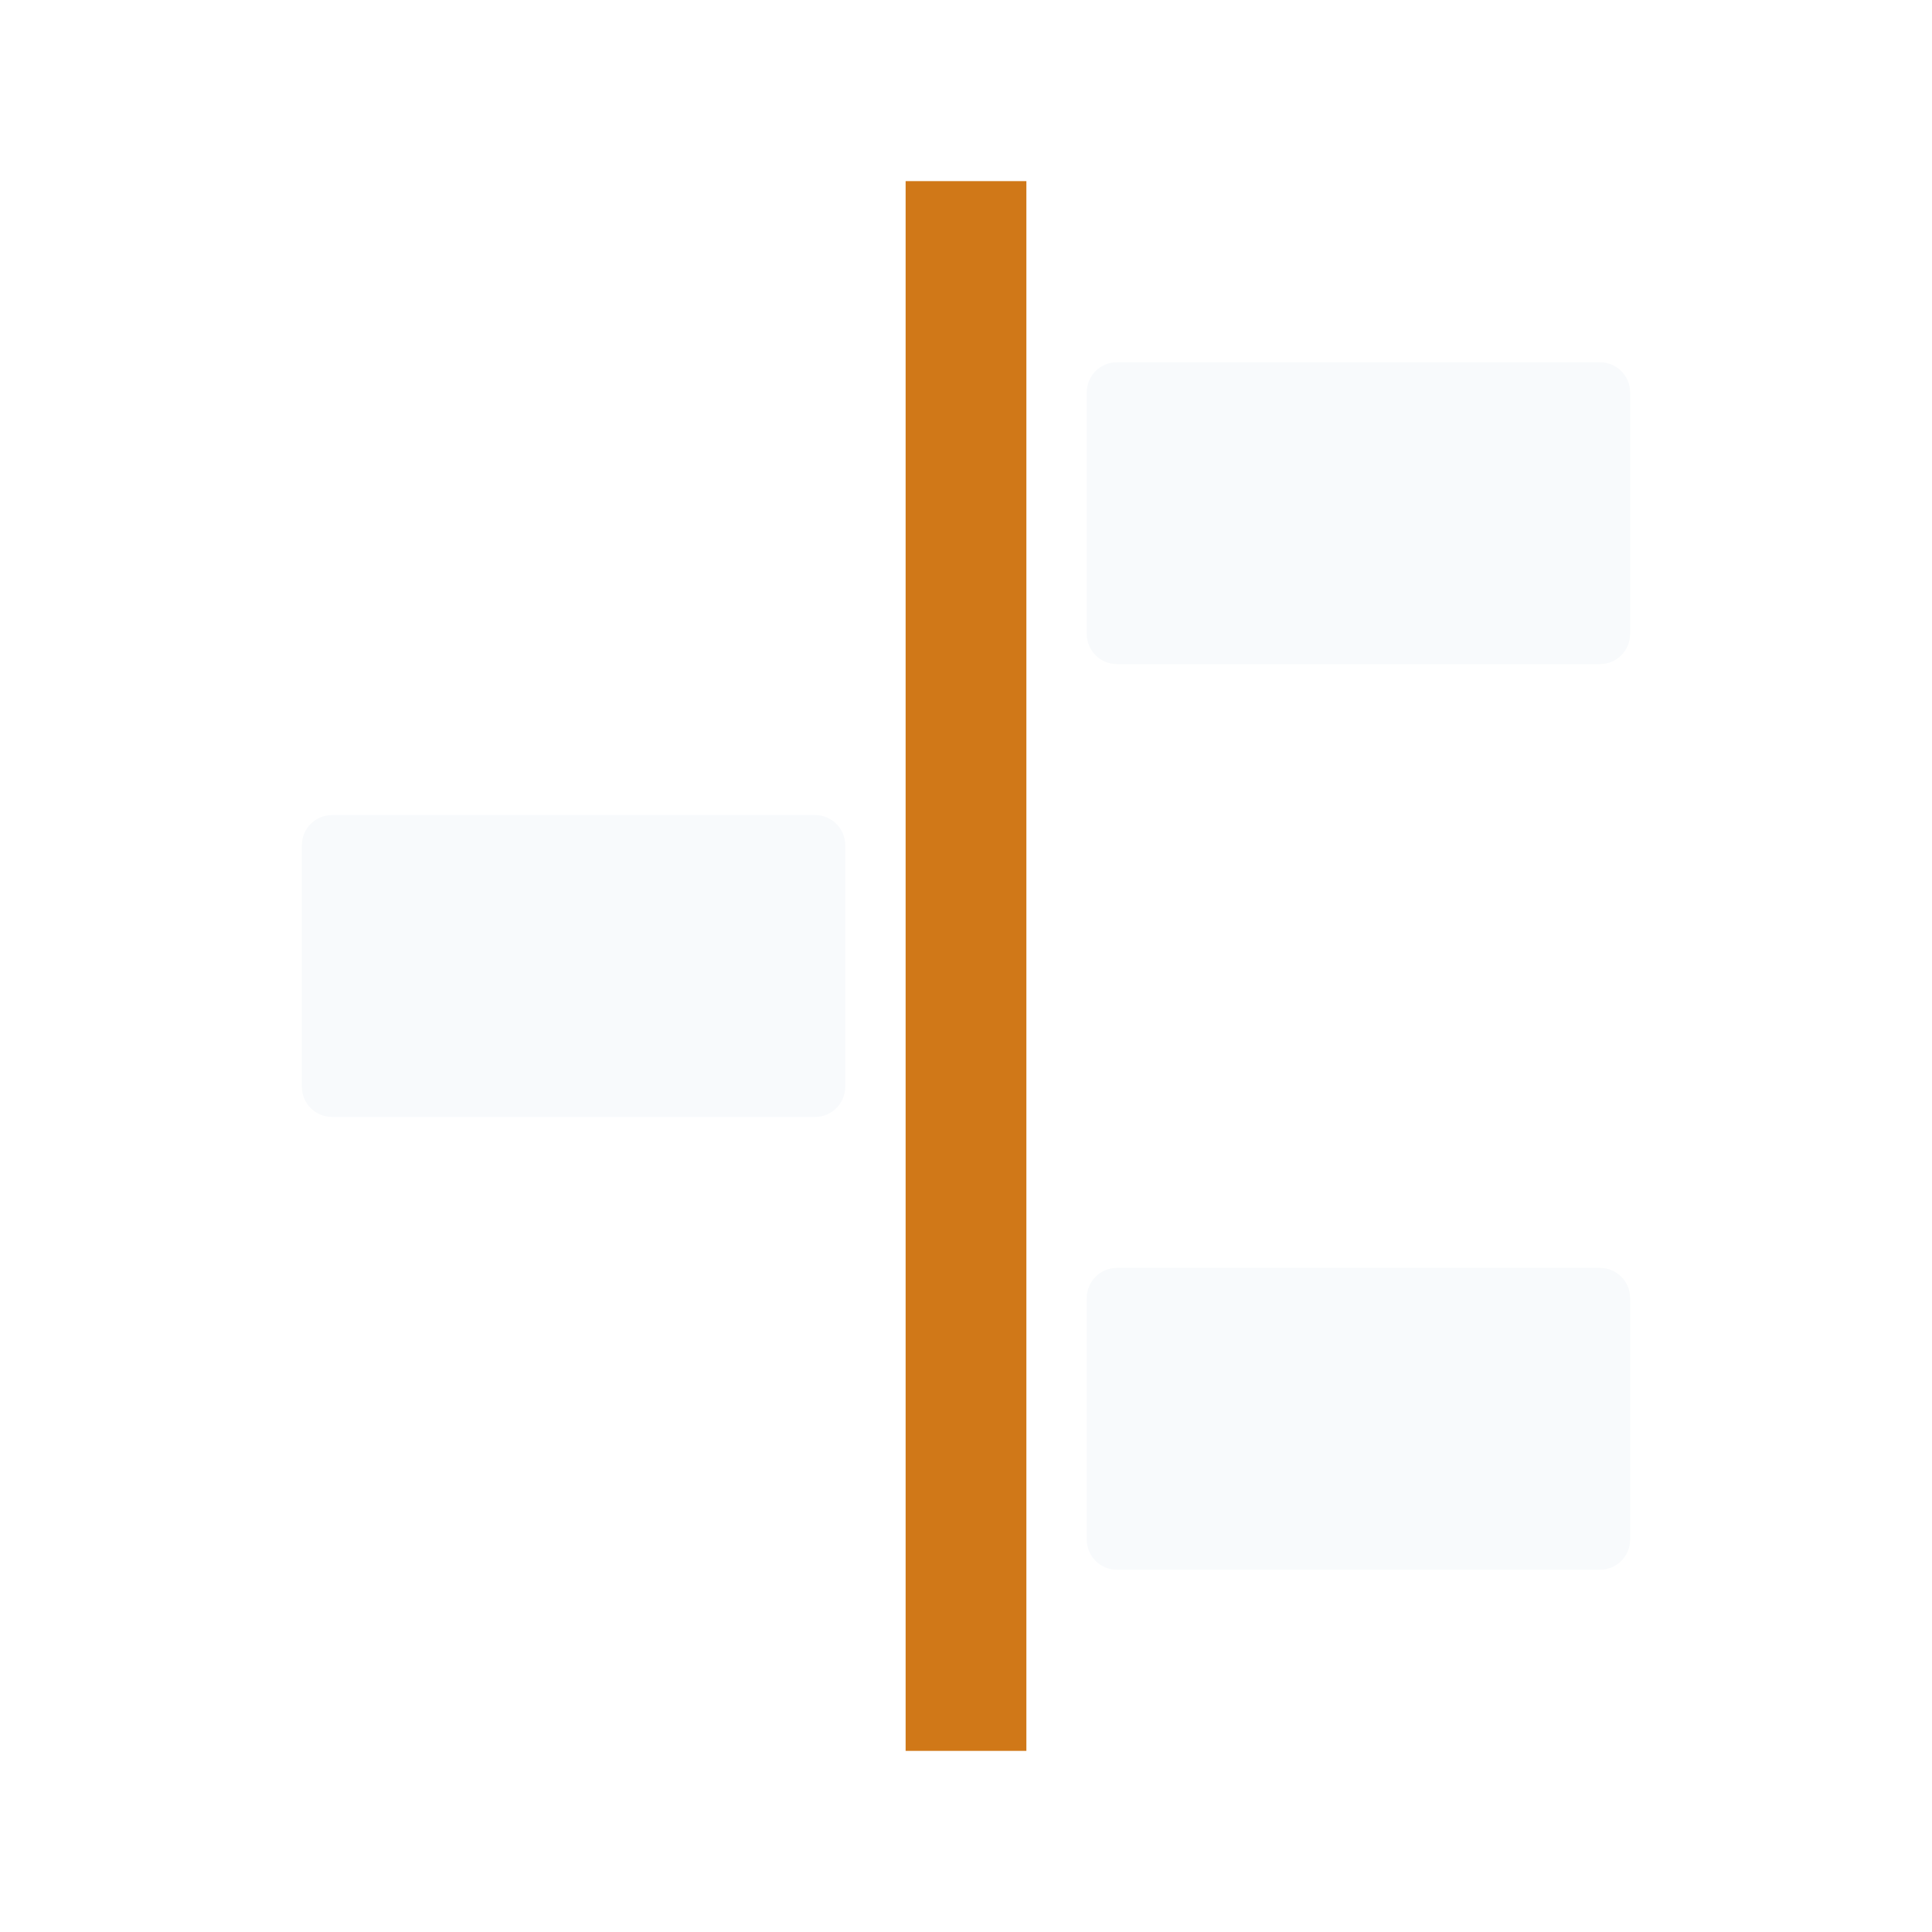
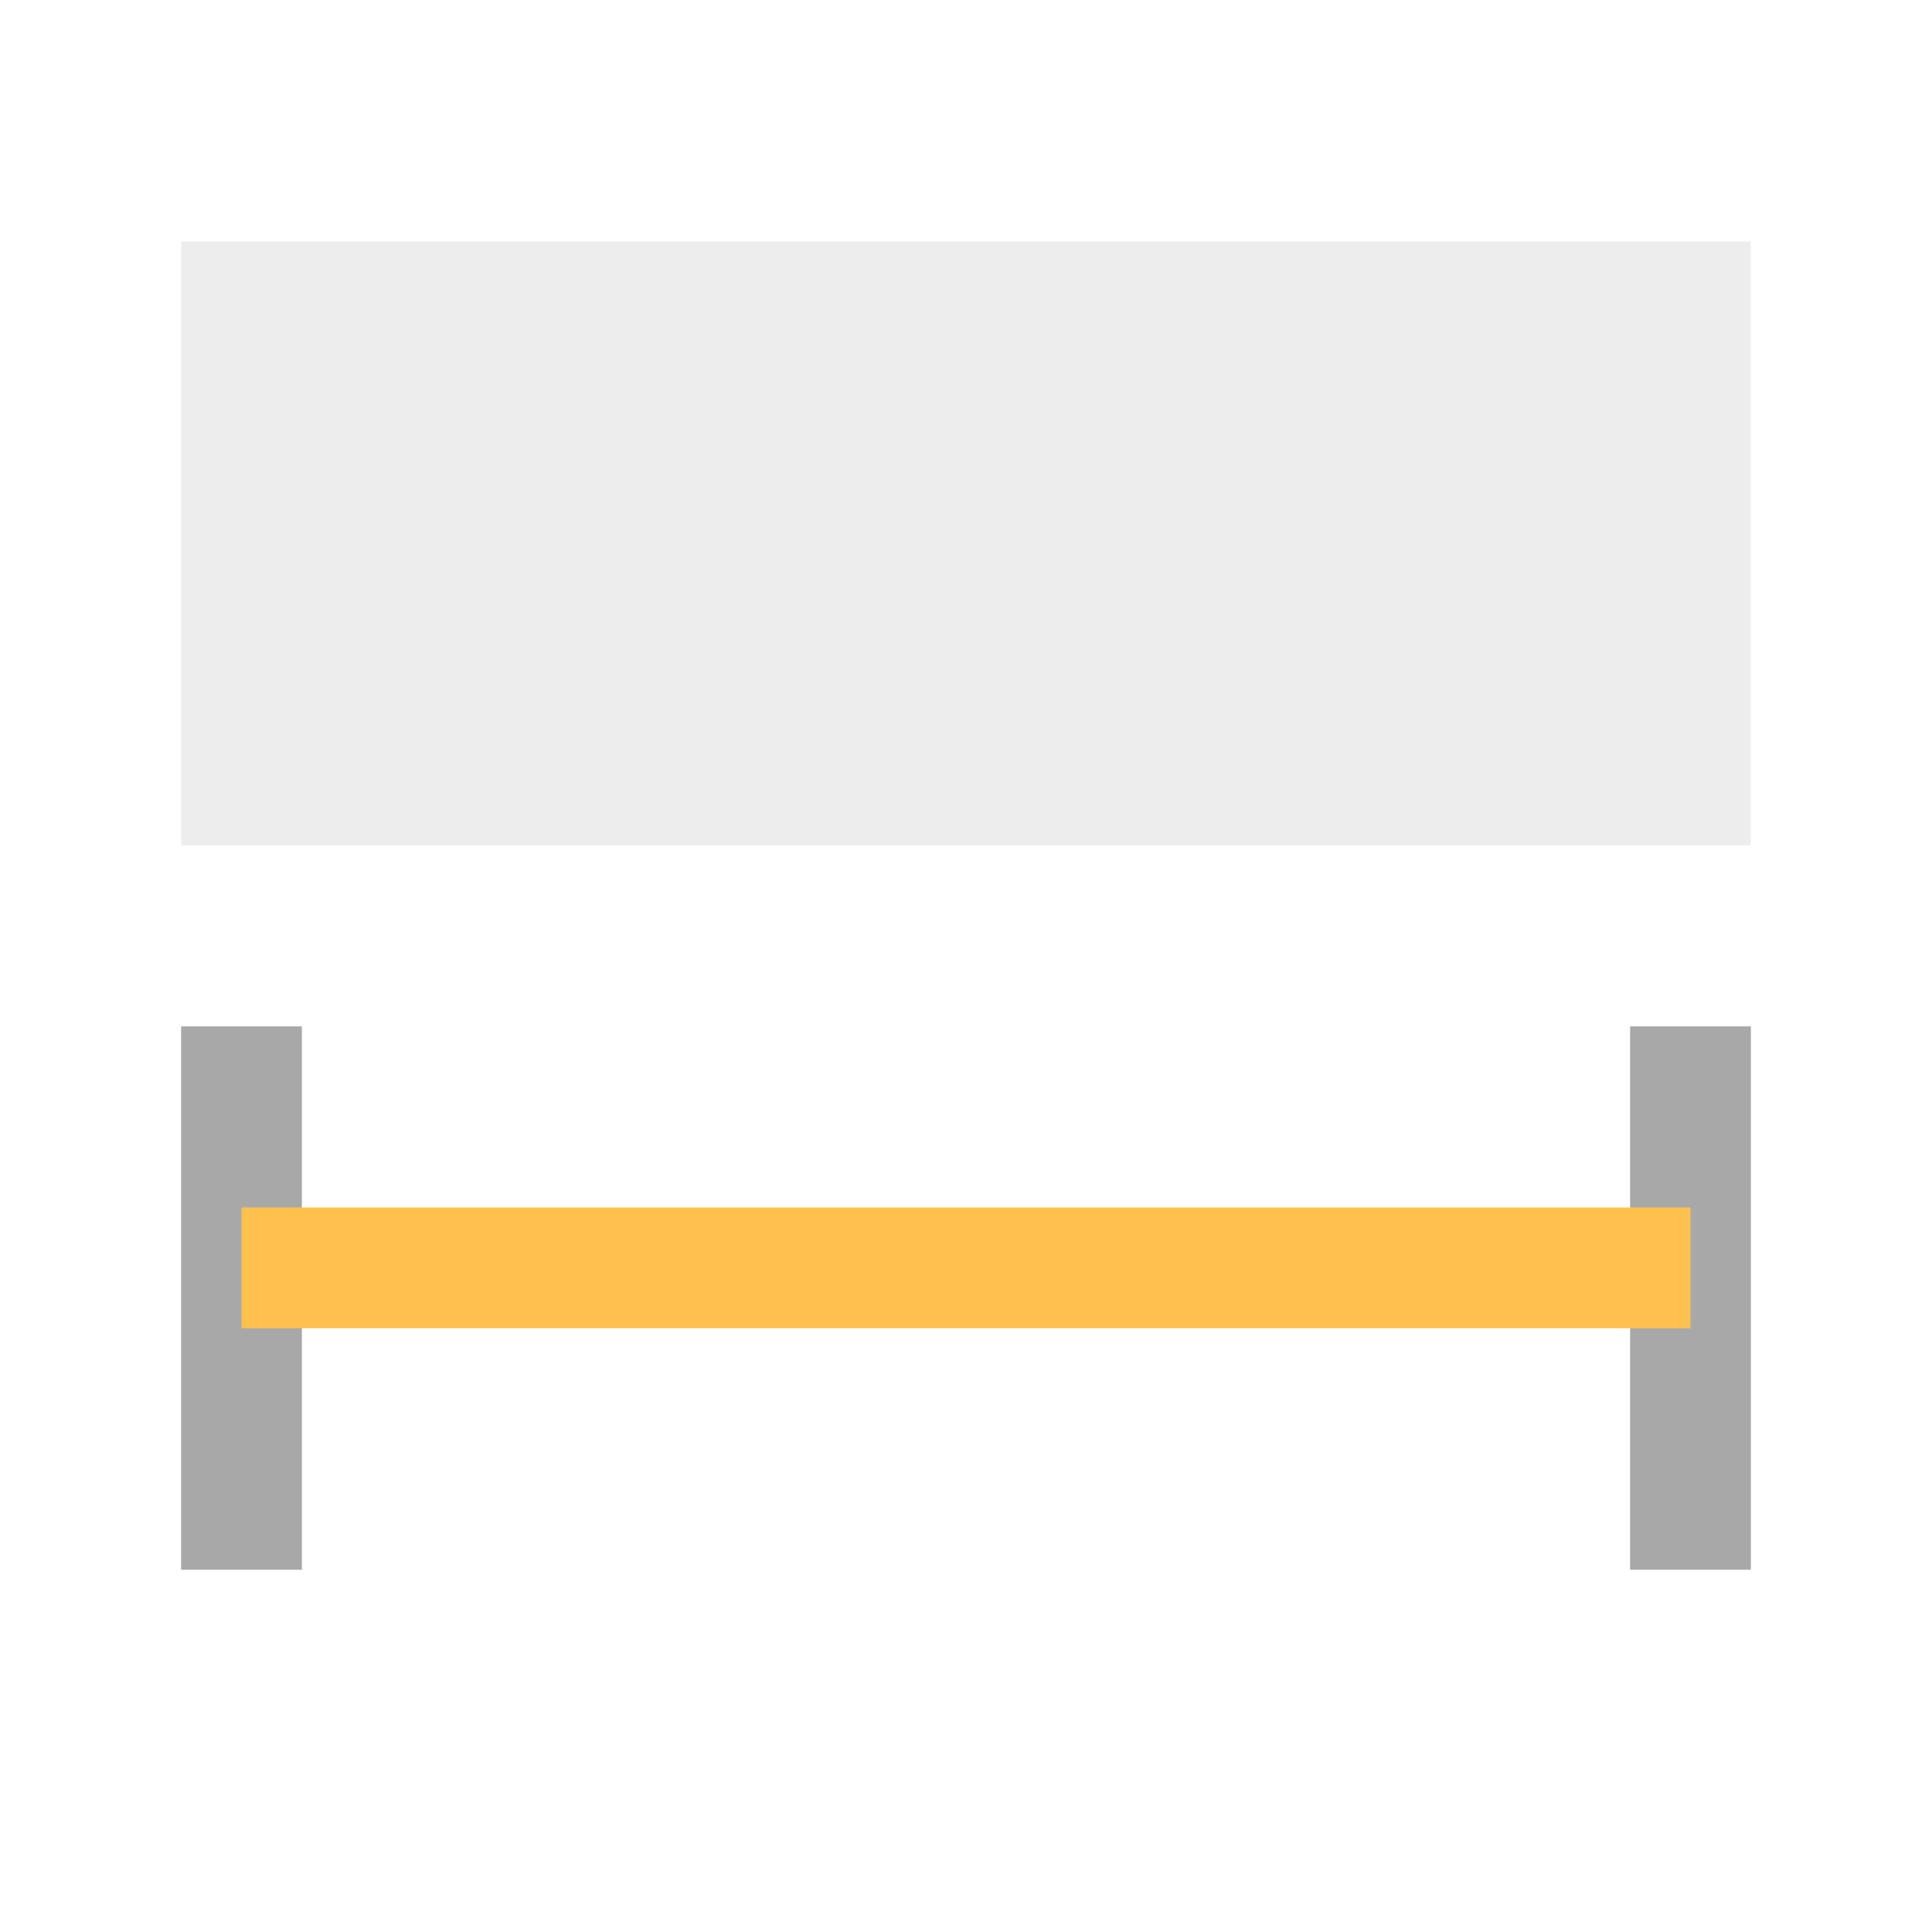
- <svg xmlns="http://www.w3.org/2000/svg" viewBox="0 0 64 64">
-   <line x1="32" y1="6" x2="32" y2="58" stroke="#D07818" stroke-width="4" />
-   <rect x="36" y="12" width="18" height="10" rx="1" fill="#F8FAFC" />
-   <rect x="10" y="27" width="18" height="10" rx="1" fill="#F8FAFC" />
-   <rect x="36" y="42" width="18" height="10" rx="1" fill="#F8FAFC" />
+ <svg xmlns="http://www.w3.org/2000/svg" viewBox="0 0 32 32">
+   <rect x="3.5" y="4.5" width="25" height="9" fill="#EDEDED" stroke="#EDEDED" stroke-width="1" />
+   <rect x="3" y="17" width="2" height="9" fill="#A8A8A8" />
+   <rect x="27" y="17" width="2" height="9" fill="#A8A8A8" />
+   <rect x="4" y="20" width="24" height="2" fill="#FFC14D" />
</svg>
